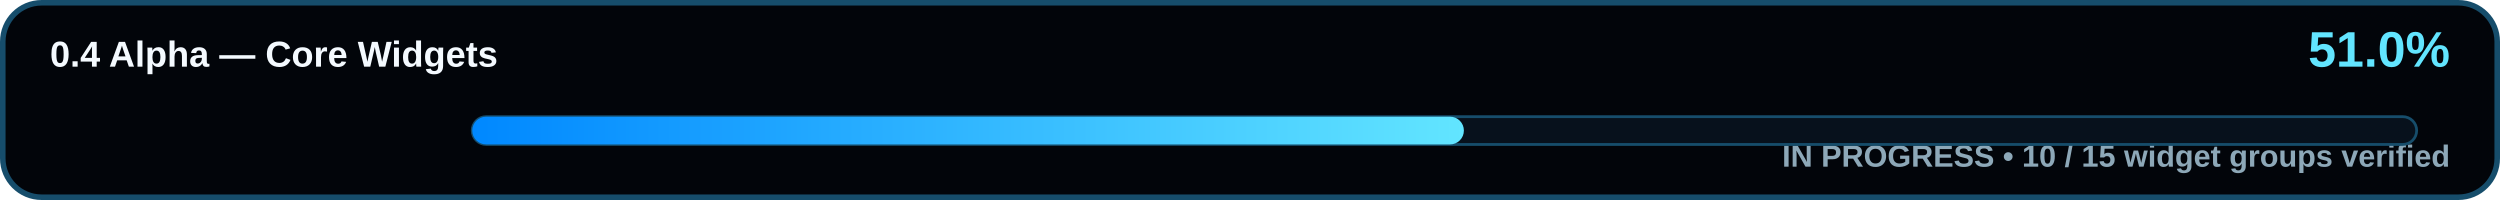
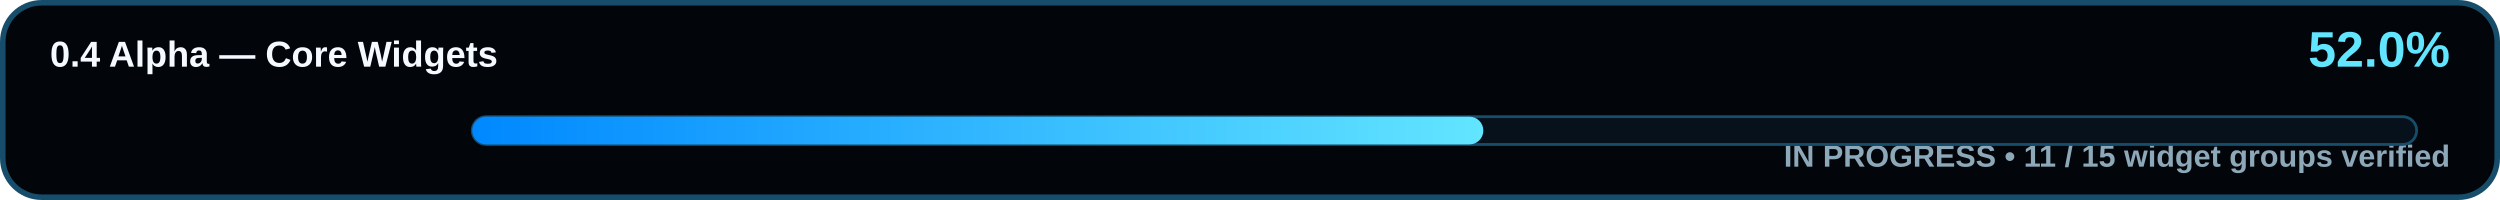
<svg xmlns="http://www.w3.org/2000/svg" width="900" height="72" viewBox="0 0 900 72" role="img" aria-labelledby="title desc">
  <defs>
    <linearGradient id="progressGradient" x1="0" y1="0" x2="1" y2="0">
      <stop offset="0" stop-color="#0088FF" />
      <stop offset="1" stop-color="#62E5FF" />
    </linearGradient>
    <style>
      .scope { fill:#F4FAFF; font:600 13px 'Segoe UI',Arial,sans-serif; }
      .meta { fill:#8DA8B8; font:600 11px 'Segoe UI',Arial,sans-serif; }
      .percent { fill:#62E5FF; font:800 18px 'Segoe UI',Arial,sans-serif; }
    </style>
  </defs>
  <rect x="1" y="1" width="898" height="70" rx="14" fill="#02050A" stroke="#164D6B" stroke-width="2" />
  <text x="18" y="24" class="scope">0.4 Alpha — Core Widgets</text>
-   <text x="882" y="24" text-anchor="end" class="percent">51.0%</text>
-   <text x="882" y="60" text-anchor="end" class="meta">IN PROGRESS • 10 / 15 widget groups verified</text>
+   <text x="882" y="24" text-anchor="end" class="percent">52.0%</text>
+   <text x="882" y="60" text-anchor="end" class="meta">IN PROGRESS • 11 / 15 widget groups verified</text>
  <rect data-role="progress-track" x="170" y="42" width="700" height="10" rx="5" fill="#07111C" stroke="#164D6B" stroke-width="1" />
-   <rect data-role="progress-fill" x="170" y="42" width="357" height="10" rx="5" fill="url(#progressGradient)" />
+   <rect data-role="progress-fill" x="170" y="42" width="364" height="10" rx="5" fill="url(#progressGradient)" />
</svg>
